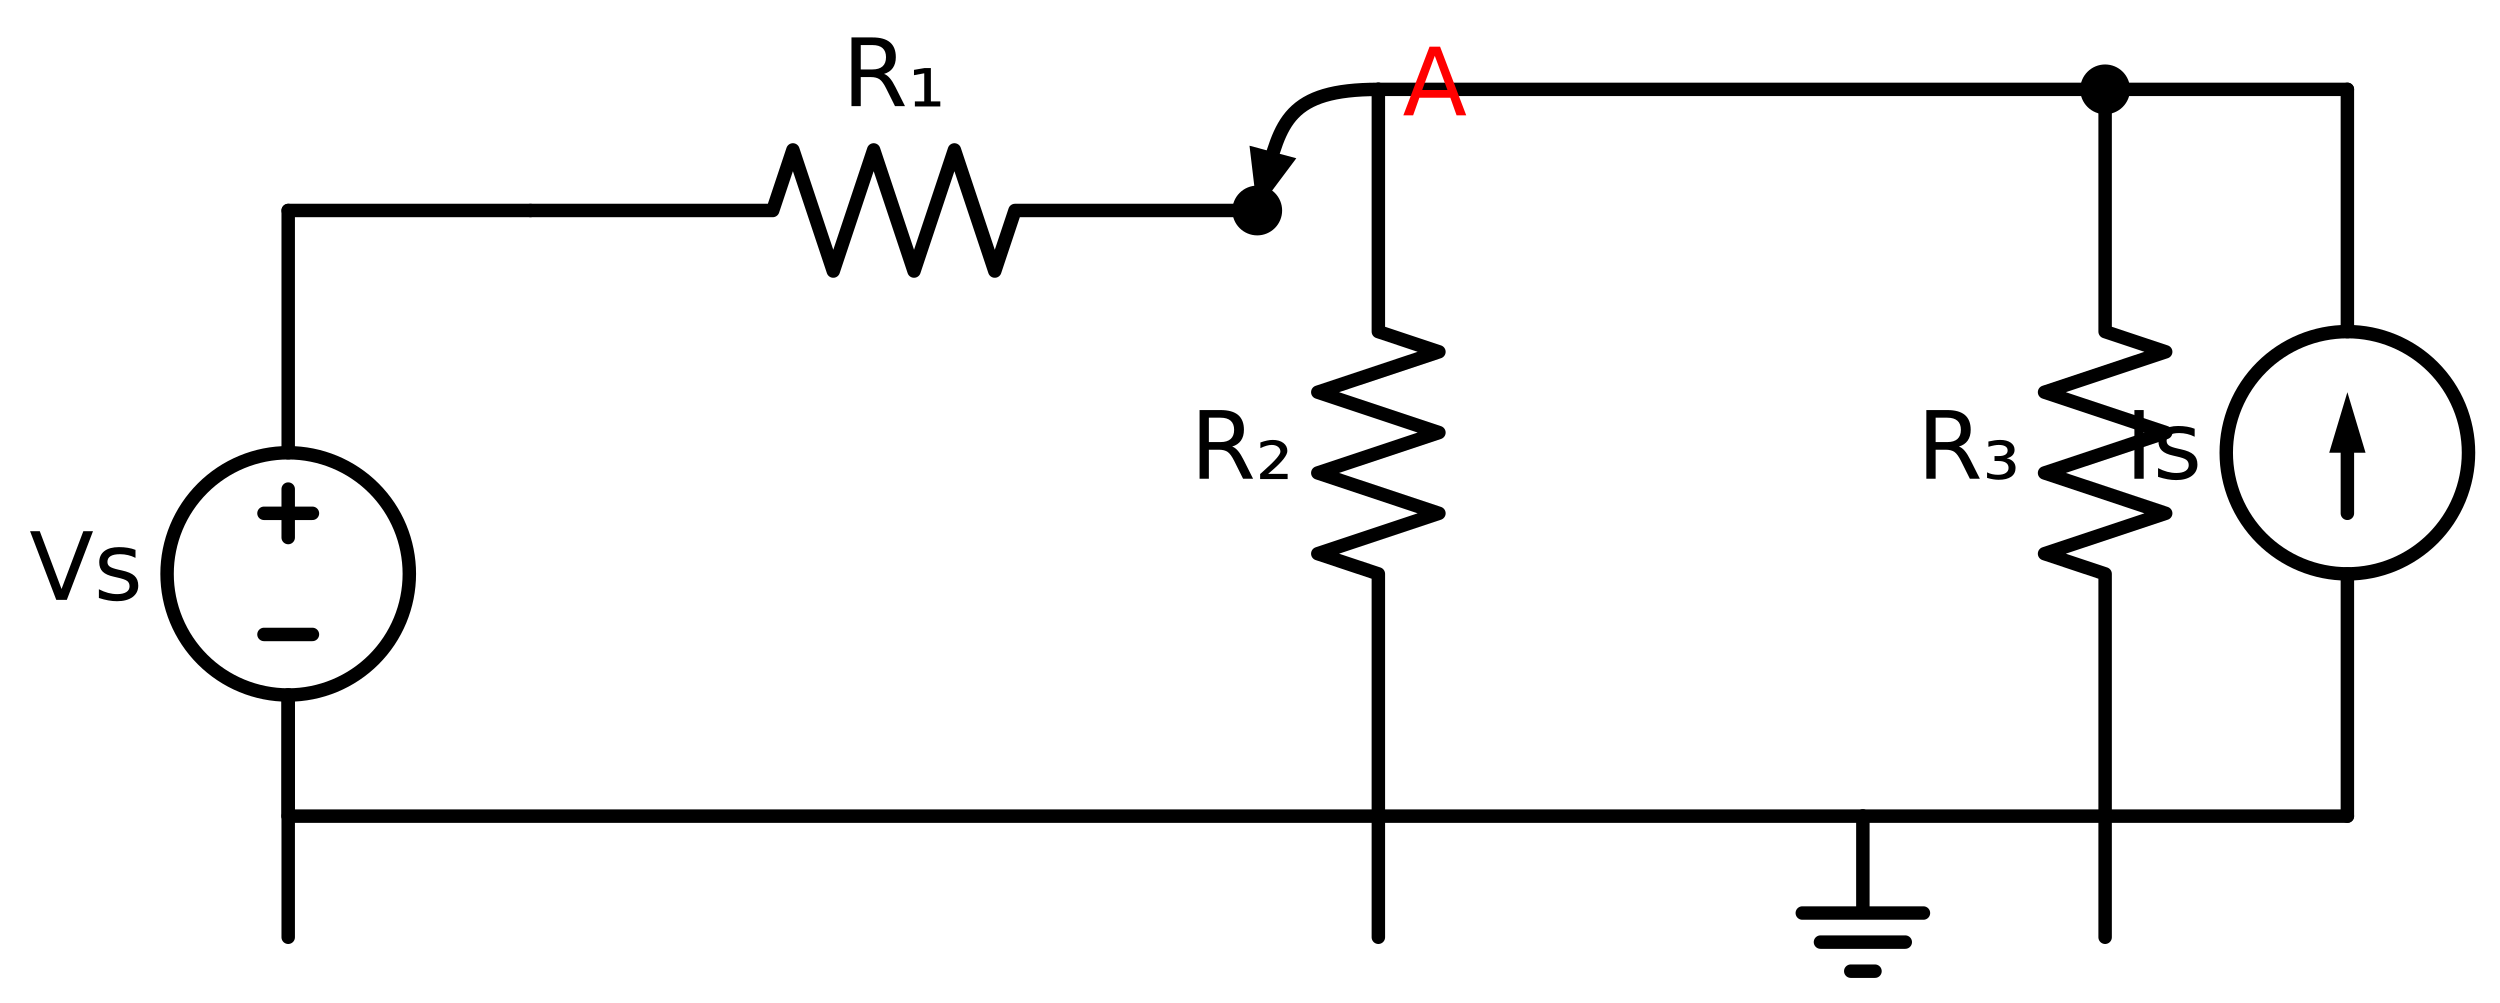
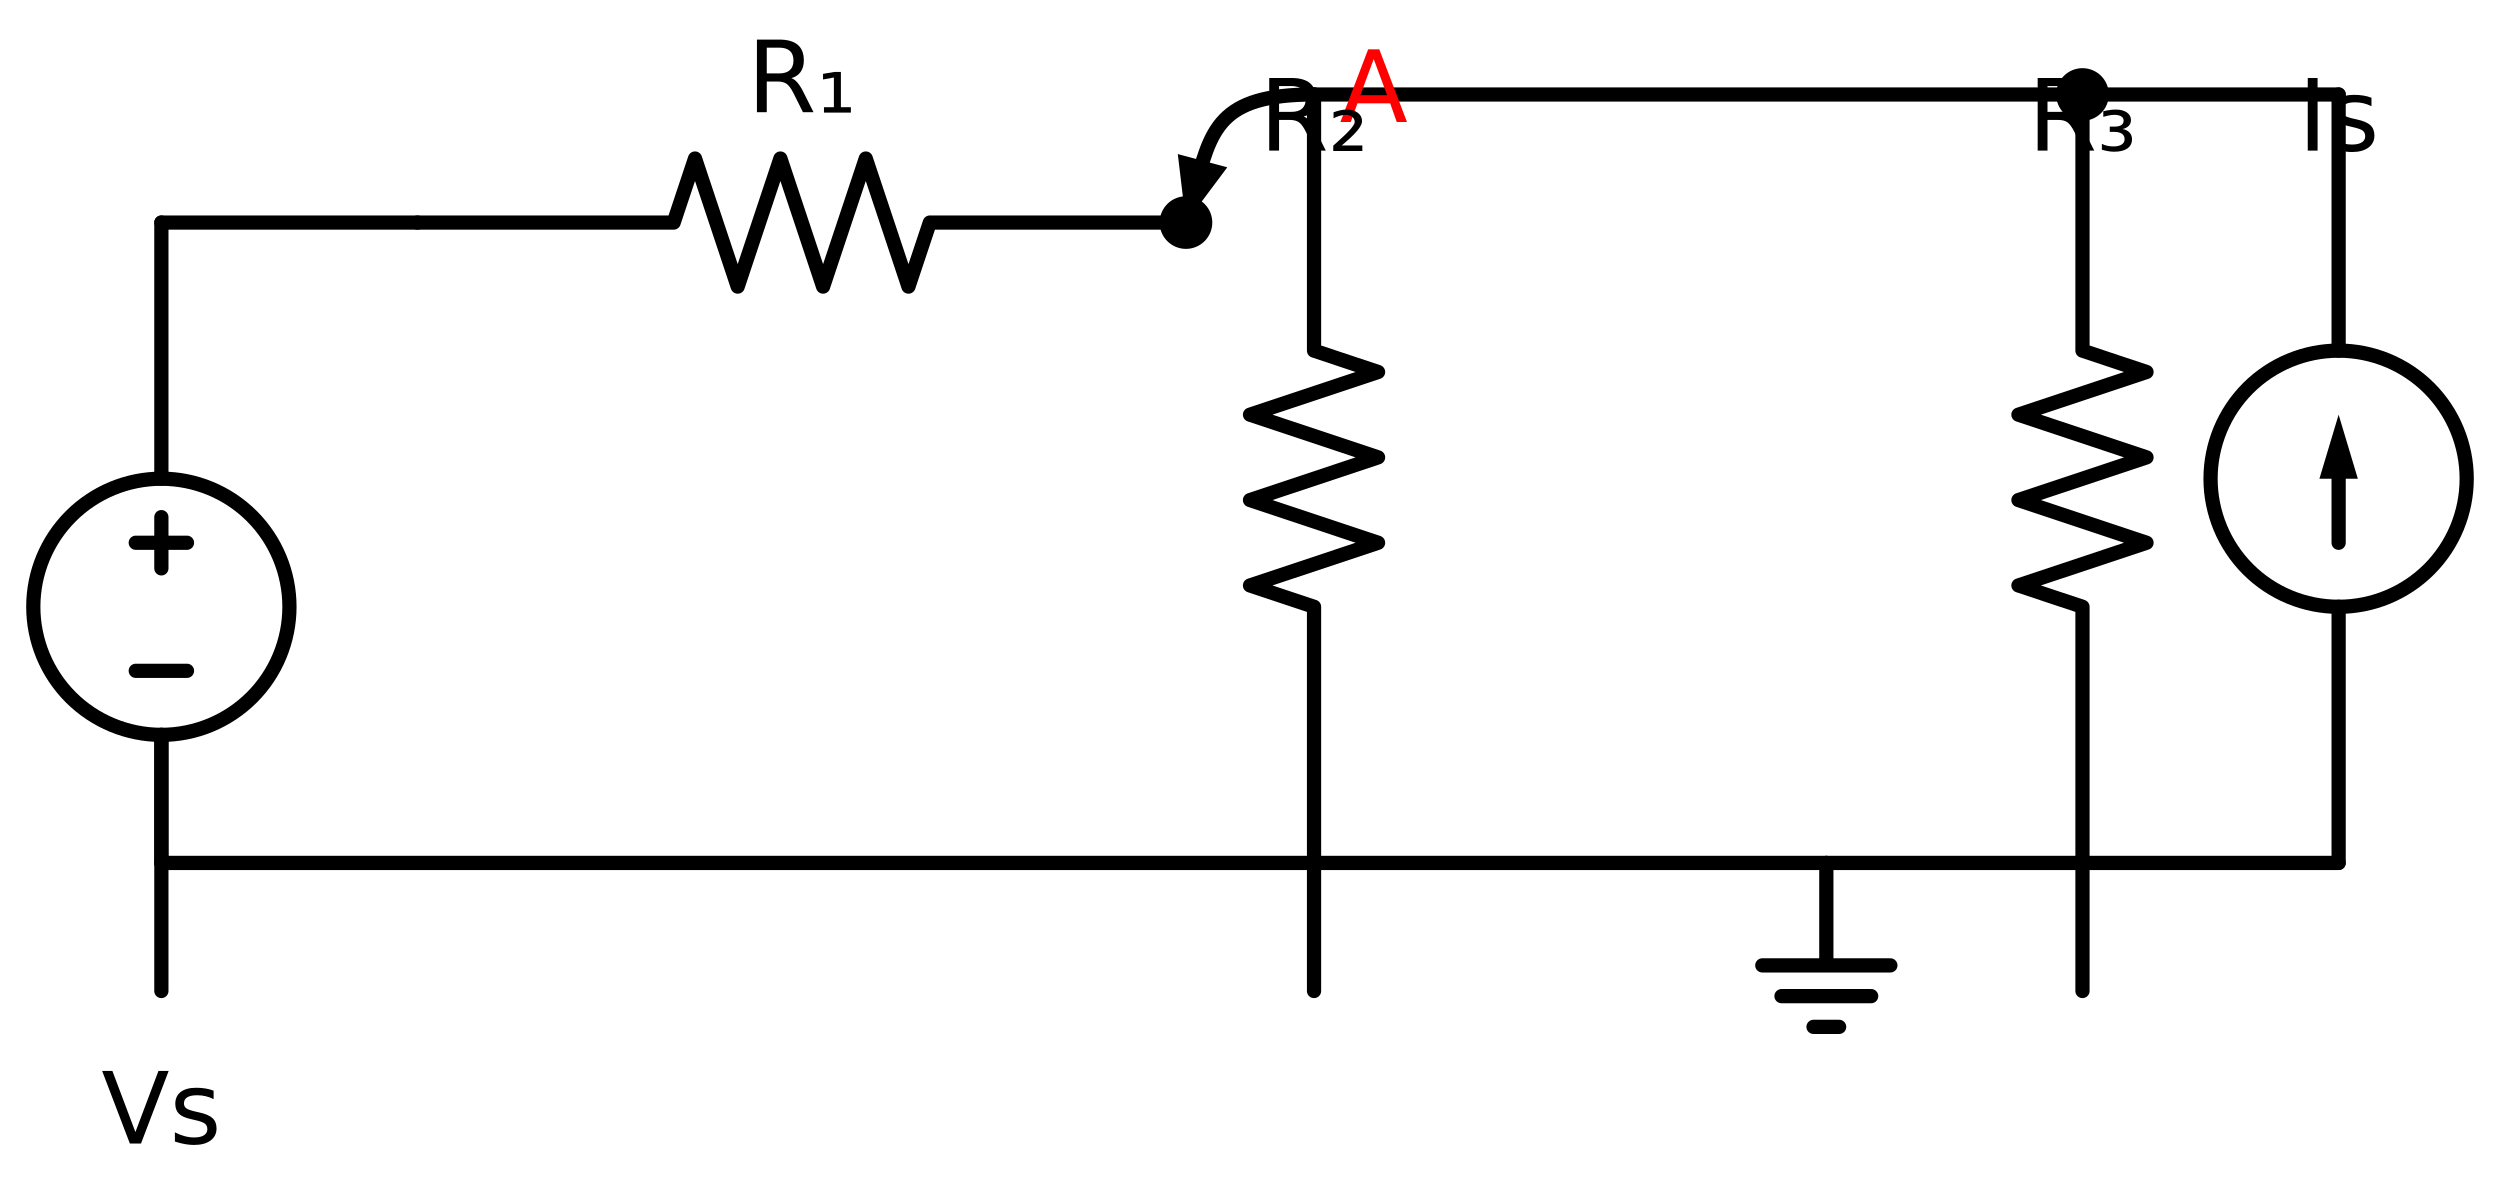
- <svg xmlns="http://www.w3.org/2000/svg" xmlns:xlink="http://www.w3.org/1999/xlink" width="371.508pt" height="149pt" viewBox="0 0 371.508 149" version="1.1">
+ <svg xmlns="http://www.w3.org/2000/svg" xmlns:xlink="http://www.w3.org/1999/xlink" width="351.36pt" height="168.76pt" viewBox="0 0 351.36 168.76" version="1.1">
  <defs>
    <style type="text/css">*{stroke-linejoin: round; stroke-linecap: butt}</style>
  </defs>
  <g id="figure_1">
    <g id="patch_1">
-       <path d="M 0 149  L 371.508 149  L 371.508 0  L 0 0  L 0 149  z " style="fill: none" />
+       <path d="M 0 168.76  L 351.36 168.76  L 351.36 0  L 0 0  L 0 168.76  z " style="fill: none" />
    </g>
    <g id="axes_1">
      <g id="patch_2">
-         <path d="M 42.828 103.28  C 47.602 103.28 52.18 101.383 55.556 98.008  C 58.931 94.632 60.828 90.054 60.828 85.28  C 60.828 80.506 58.931 75.928 55.556 72.552  C 52.18 69.177 47.602 67.28 42.828 67.28  C 38.054 67.28 33.476 69.177 30.1 72.552  C 26.725 75.928 24.828 80.506 24.828 85.28  C 24.828 90.054 26.725 94.632 30.1 98.008  C 33.476 101.383 38.054 103.28 42.828 103.28  L 42.828 103.28  z " clip-path="url(#p9f58a7503f)" style="fill: none; stroke: #000000; stroke-width: 2; stroke-linejoin: miter" />
+         <path d="M 22.68 103.28  C 27.454 103.28 32.032 101.383 35.408 98.008  C 38.783 94.632 40.68 90.054 40.68 85.28  C 40.68 80.506 38.783 75.928 35.408 72.552  C 32.032 69.177 27.454 67.28 22.68 67.28  C 17.906 67.28 13.328 69.177 9.952 72.552  C 6.577 75.928 4.68 80.506 4.68 85.28  C 4.68 90.054 6.577 94.632 9.952 98.008  C 13.328 101.383 17.906 103.28 22.68 103.28  L 22.68 103.28  z " clip-path="url(#p4bbc7d5056)" style="fill: none; stroke: #000000; stroke-width: 2; stroke-linejoin: miter" />
      </g>
      <g id="patch_3">
-         <path d="M 187.993 26.933  C 190.322 18.24 191.328 13.28 204.828 13.28  " clip-path="url(#p9f58a7503f)" style="fill: none; stroke: #000000; stroke-width: 2; stroke-linejoin: miter; stroke-linecap: round" />
+         <path d="M 167.845 26.933  C 170.174 18.24 171.18 13.28 184.68 13.28  " clip-path="url(#p4bbc7d5056)" style="fill: none; stroke: #000000; stroke-width: 2; stroke-linejoin: miter; stroke-linecap: round" />
      </g>
      <g id="patch_4">
-         <path d="M 192.635 23.518  L 186.828 31.28  L 185.68 21.655  z " clip-path="url(#p9f58a7503f)" />
+         <path d="M 172.487 23.518  L 166.68 31.28  L 165.532 21.655  z " clip-path="url(#p4bbc7d5056)" />
      </g>
      <g id="patch_5">
-         <path d="M 348.828 85.28  C 353.602 85.28 358.18 83.383 361.556 80.008  C 364.931 76.632 366.828 72.054 366.828 67.28  C 366.828 62.506 364.931 57.928 361.556 54.552  C 358.18 51.177 353.602 49.28 348.828 49.28  C 344.054 49.28 339.476 51.177 336.1 54.552  C 332.725 57.928 330.828 62.506 330.828 67.28  C 330.828 72.054 332.725 76.632 336.1 80.008  C 339.476 83.383 344.054 85.28 348.828 85.28  L 348.828 85.28  z " clip-path="url(#p9f58a7503f)" style="fill: none; stroke: #000000; stroke-width: 2; stroke-linejoin: miter" />
+         <path d="M 328.68 85.28  C 333.454 85.28 338.032 83.383 341.408 80.008  C 344.783 76.632 346.68 72.054 346.68 67.28  C 346.68 62.506 344.783 57.928 341.408 54.552  C 338.032 51.177 333.454 49.28 328.68 49.28  C 323.906 49.28 319.328 51.177 315.952 54.552  C 312.577 57.928 310.68 62.506 310.68 67.28  C 310.68 72.054 312.577 76.632 315.952 80.008  C 319.328 83.383 323.906 85.28 328.68 85.28  L 328.68 85.28  z " clip-path="url(#p4bbc7d5056)" style="fill: none; stroke: #000000; stroke-width: 2; stroke-linejoin: miter" />
      </g>
      <g id="line2d_1">
-         <path d="M 42.828 139.28  L 42.828 103.28  L 42.828 103.28  M 42.828 67.28  L 42.828 67.28  L 42.828 31.28  " clip-path="url(#p9f58a7503f)" style="fill: none; stroke: #000000; stroke-width: 2; stroke-linecap: round" />
+         <path d="M 22.68 139.28  L 22.68 103.28  L 22.68 103.28  M 22.68 67.28  L 22.68 67.28  L 22.68 31.28  " clip-path="url(#p4bbc7d5056)" style="fill: none; stroke: #000000; stroke-width: 2; stroke-linecap: round" />
      </g>
      <g id="line2d_2">
-         <path d="M 46.428 94.28  L 39.228 94.28  " clip-path="url(#p9f58a7503f)" style="fill: none; stroke: #000000; stroke-width: 2; stroke-linecap: round" />
+         <path d="M 26.28 94.28  L 19.08 94.28  " clip-path="url(#p4bbc7d5056)" style="fill: none; stroke: #000000; stroke-width: 2; stroke-linecap: round" />
      </g>
      <g id="line2d_3">
-         <path d="M 42.828 79.88  L 42.828 72.68  " clip-path="url(#p9f58a7503f)" style="fill: none; stroke: #000000; stroke-width: 2; stroke-linecap: round" />
+         <path d="M 22.68 79.88  L 22.68 72.68  " clip-path="url(#p4bbc7d5056)" style="fill: none; stroke: #000000; stroke-width: 2; stroke-linecap: round" />
      </g>
      <g id="line2d_4">
-         <path d="M 46.428 76.28  L 39.228 76.28  " clip-path="url(#p9f58a7503f)" style="fill: none; stroke: #000000; stroke-width: 2; stroke-linecap: round" />
+         <path d="M 26.28 76.28  L 19.08 76.28  " clip-path="url(#p4bbc7d5056)" style="fill: none; stroke: #000000; stroke-width: 2; stroke-linecap: round" />
      </g>
      <g id="line2d_5">
-         <path d="M 42.828 31.28  L 60.828 31.28  L 78.828 31.28  " clip-path="url(#p9f58a7503f)" style="fill: none; stroke: #000000; stroke-width: 2; stroke-linecap: round" />
+         <path d="M 22.68 31.28  L 40.68 31.28  L 58.68 31.28  " clip-path="url(#p4bbc7d5056)" style="fill: none; stroke: #000000; stroke-width: 2; stroke-linecap: round" />
      </g>
      <g id="line2d_6">
-         <path d="M 78.828 31.28  L 114.828 31.28  L 117.828 22.28  L 123.828 40.28  L 129.828 22.28  L 135.828 40.28  L 141.828 22.28  L 147.828 40.28  L 150.828 31.28  L 186.828 31.28  " clip-path="url(#p9f58a7503f)" style="fill: none; stroke: #000000; stroke-width: 2; stroke-linecap: round" />
+         <path d="M 58.68 31.28  L 94.68 31.28  L 97.68 22.28  L 103.68 40.28  L 109.68 22.28  L 115.68 40.28  L 121.68 22.28  L 127.68 40.28  L 130.68 31.28  L 166.68 31.28  " clip-path="url(#p4bbc7d5056)" style="fill: none; stroke: #000000; stroke-width: 2; stroke-linecap: round" />
      </g>
      <g id="line2d_7">
-         <path d="M 204.828 13.28  L 204.828 49.28  L 213.828 52.28  L 195.828 58.28  L 213.828 64.28  L 195.828 70.28  L 213.828 76.28  L 195.828 82.28  L 204.828 85.28  L 204.828 121.28  " clip-path="url(#p9f58a7503f)" style="fill: none; stroke: #000000; stroke-width: 2; stroke-linecap: round" />
+         <path d="M 184.68 13.28  L 184.68 49.28  L 193.68 52.28  L 175.68 58.28  L 193.68 64.28  L 175.68 70.28  L 193.68 76.28  L 175.68 82.28  L 184.68 85.28  L 184.68 121.28  " clip-path="url(#p4bbc7d5056)" style="fill: none; stroke: #000000; stroke-width: 2; stroke-linecap: round" />
      </g>
      <g id="line2d_8">
-         <path d="M 204.828 121.28  L 204.828 130.28  L 204.828 139.28  " clip-path="url(#p9f58a7503f)" style="fill: none; stroke: #000000; stroke-width: 2; stroke-linecap: round" />
+         <path d="M 184.68 121.28  L 184.68 130.28  L 184.68 139.28  " clip-path="url(#p4bbc7d5056)" style="fill: none; stroke: #000000; stroke-width: 2; stroke-linecap: round" />
      </g>
      <g id="line2d_9">
-         <path d="M 204.828 13.28  L 258.828 13.28  L 312.828 13.28  " clip-path="url(#p9f58a7503f)" style="fill: none; stroke: #000000; stroke-width: 2; stroke-linecap: round" />
+         <path d="M 184.68 13.28  L 238.68 13.28  L 292.68 13.28  " clip-path="url(#p4bbc7d5056)" style="fill: none; stroke: #000000; stroke-width: 2; stroke-linecap: round" />
      </g>
      <g id="line2d_10">
-         <path d="M 312.828 13.28  L 312.828 49.28  L 321.828 52.28  L 303.828 58.28  L 321.828 64.28  L 303.828 70.28  L 321.828 76.28  L 303.828 82.28  L 312.828 85.28  L 312.828 121.28  " clip-path="url(#p9f58a7503f)" style="fill: none; stroke: #000000; stroke-width: 2; stroke-linecap: round" />
+         <path d="M 292.68 13.28  L 292.68 49.28  L 301.68 52.28  L 283.68 58.28  L 301.68 64.28  L 283.68 70.28  L 301.68 76.28  L 283.68 82.28  L 292.68 85.28  L 292.68 121.28  " clip-path="url(#p4bbc7d5056)" style="fill: none; stroke: #000000; stroke-width: 2; stroke-linecap: round" />
      </g>
      <g id="line2d_11">
-         <path d="M 312.828 121.28  L 312.828 130.28  L 312.828 139.28  " clip-path="url(#p9f58a7503f)" style="fill: none; stroke: #000000; stroke-width: 2; stroke-linecap: round" />
+         <path d="M 292.68 121.28  L 292.68 130.28  L 292.68 139.28  " clip-path="url(#p4bbc7d5056)" style="fill: none; stroke: #000000; stroke-width: 2; stroke-linecap: round" />
      </g>
      <g id="line2d_12">
-         <path d="M 312.828 13.28  L 330.828 13.28  L 348.828 13.28  " clip-path="url(#p9f58a7503f)" style="fill: none; stroke: #000000; stroke-width: 2; stroke-linecap: round" />
+         <path d="M 292.68 13.28  L 310.68 13.28  L 328.68 13.28  " clip-path="url(#p4bbc7d5056)" style="fill: none; stroke: #000000; stroke-width: 2; stroke-linecap: round" />
      </g>
      <g id="line2d_13">
-         <path d="M 348.828 13.28  L 348.828 49.28  L 348.828 49.28  M 348.828 85.28  L 348.828 85.28  L 348.828 121.28  " clip-path="url(#p9f58a7503f)" style="fill: none; stroke: #000000; stroke-width: 2; stroke-linecap: round" />
+         <path d="M 328.68 13.28  L 328.68 49.28  L 328.68 49.28  M 328.68 85.28  L 328.68 85.28  L 328.68 121.28  " clip-path="url(#p4bbc7d5056)" style="fill: none; stroke: #000000; stroke-width: 2; stroke-linecap: round" />
      </g>
      <g id="line2d_14">
-         <path d="M 348.828 67.28  L 348.828 76.28  " clip-path="url(#p9f58a7503f)" style="fill: none; stroke: #000000; stroke-width: 2; stroke-linecap: round" />
+         <path d="M 328.68 67.28  L 328.68 76.28  " clip-path="url(#p4bbc7d5056)" style="fill: none; stroke: #000000; stroke-width: 2; stroke-linecap: round" />
      </g>
      <g id="patch_6">
-         <path d="M 346.128 67.28  L 348.828 58.28  L 351.528 67.28  z " clip-path="url(#p9f58a7503f)" />
+         <path d="M 325.98 67.28  L 328.68 58.28  L 331.38 67.28  z " clip-path="url(#p4bbc7d5056)" />
      </g>
      <g id="line2d_15">
-         <path d="M 348.828 121.28  L 312.828 121.28  L 276.828 121.28  " clip-path="url(#p9f58a7503f)" style="fill: none; stroke: #000000; stroke-width: 2; stroke-linecap: round" />
+         <path d="M 328.68 121.28  L 292.68 121.28  L 256.68 121.28  " clip-path="url(#p4bbc7d5056)" style="fill: none; stroke: #000000; stroke-width: 2; stroke-linecap: round" />
      </g>
      <g id="line2d_16">
-         <path d="M 276.828 121.28  L 276.828 135.68  L 267.828 135.68  L 285.828 135.68  M 270.528 140  L 283.128 140  M 275.028 144.32  L 278.628 144.32  " clip-path="url(#p9f58a7503f)" style="fill: none; stroke: #000000; stroke-width: 2; stroke-linecap: round" />
+         <path d="M 256.68 121.28  L 256.68 135.68  L 247.68 135.68  L 265.68 135.68  M 250.38 140  L 262.98 140  M 254.88 144.32  L 258.48 144.32  " clip-path="url(#p4bbc7d5056)" style="fill: none; stroke: #000000; stroke-width: 2; stroke-linecap: round" />
      </g>
      <g id="line2d_17">
-         <path d="M 276.828 121.28  L 159.828 121.28  L 42.828 121.28  " clip-path="url(#p9f58a7503f)" style="fill: none; stroke: #000000; stroke-width: 2; stroke-linecap: round" />
+         <path d="M 256.68 121.28  L 139.68 121.28  L 22.68 121.28  " clip-path="url(#p4bbc7d5056)" style="fill: none; stroke: #000000; stroke-width: 2; stroke-linecap: round" />
      </g>
      <g id="line2d_18">
-         <path d="M 42.828 121.28  L 42.828 112.28  L 42.828 103.28  " clip-path="url(#p9f58a7503f)" style="fill: none; stroke: #000000; stroke-width: 2; stroke-linecap: round" />
+         <path d="M 22.68 121.28  L 22.68 112.28  L 22.68 103.28  " clip-path="url(#p4bbc7d5056)" style="fill: none; stroke: #000000; stroke-width: 2; stroke-linecap: round" />
      </g>
      <g id="text_1">
-         <g transform="translate(4.358 89.14312) scale(0.14 -0.14)">
+         <g transform="translate(14.245 160.7178) scale(0.14 -0.14)">
          <defs>
            <path id="DejaVuSans-56" d="M 1831 0  L 50 4666  L 709 4666  L 2188 738  L 3669 4666  L 4325 4666  L 2547 0  L 1831 0  z " transform="scale(0.015625)" />
            <path id="DejaVuSans-73" d="M 2834 3397  L 2834 2853  Q 2591 2978 2328 3040  Q 2066 3103 1784 3103  Q 1356 3103 1142 2972  Q 928 2841 928 2578  Q 928 2378 1081 2264  Q 1234 2150 1697 2047  L 1894 2003  Q 2506 1872 2764 1633  Q 3022 1394 3022 966  Q 3022 478 2636 193  Q 2250 -91 1575 -91  Q 1294 -91 989 -36  Q 684 19 347 128  L 347 722  Q 666 556 975 473  Q 1284 391 1588 391  Q 1994 391 2212 530  Q 2431 669 2431 922  Q 2431 1156 2273 1281  Q 2116 1406 1581 1522  L 1381 1569  Q 847 1681 609 1914  Q 372 2147 372 2553  Q 372 3047 722 3315  Q 1072 3584 1716 3584  Q 2034 3584 2315 3537  Q 2597 3491 2834 3397  z " transform="scale(0.015625)" />
          </defs>
          <use xlink:href="#DejaVuSans-56" />
          <use xlink:href="#DejaVuSans-73" transform="translate(68.4082 0)" />
        </g>
      </g>
      <g id="text_2">
-         <g transform="translate(125.1575 15.76844) scale(0.14 -0.14)">
+         <g transform="translate(105.0095 15.76844) scale(0.14 -0.14)">
          <defs>
            <path id="DejaVuSans-52" d="M 2841 2188  Q 3044 2119 3236 1894  Q 3428 1669 3622 1275  L 4263 0  L 3584 0  L 2988 1197  Q 2756 1666 2539 1819  Q 2322 1972 1947 1972  L 1259 1972  L 1259 0  L 628 0  L 628 4666  L 2053 4666  Q 2853 4666 3247 4331  Q 3641 3997 3641 3322  Q 3641 2881 3436 2590  Q 3231 2300 2841 2188  z M 1259 4147  L 1259 2491  L 2053 2491  Q 2509 2491 2742 2702  Q 2975 2913 2975 3322  Q 2975 3731 2742 3939  Q 2509 4147 2053 4147  L 1259 4147  z " transform="scale(0.015625)" />
            <path id="DejaVuSans-2081" d="M 488 319  L 1125 319  L 1125 2229  L 428 2101  L 428 2463  L 1147 2585  L 1575 2585  L 1575 319  L 2216 319  L 2216 -24  L 488 -24  L 488 319  z " transform="scale(0.015625)" />
          </defs>
          <use xlink:href="#DejaVuSans-52" />
          <use xlink:href="#DejaVuSans-2081" transform="translate(69.48242 0)" />
        </g>
      </g>
      <g id="text_3">
-         <g style="fill: #ff0000" transform="translate(208.428 17.14313) scale(0.14 -0.14)">
+         <g style="fill: #ff0000" transform="translate(188.28 17.14313) scale(0.14 -0.14)">
          <defs>
            <path id="DejaVuSans-41" d="M 2188 4044  L 1331 1722  L 3047 1722  L 2188 4044  z M 1831 4666  L 2547 4666  L 4325 0  L 3669 0  L 3244 1197  L 1141 1197  L 716 0  L 50 0  L 1831 4666  z " transform="scale(0.015625)" />
          </defs>
          <use xlink:href="#DejaVuSans-41" />
        </g>
      </g>
      <g id="text_4">
-         <g transform="translate(176.8871 71.14312) scale(0.14 -0.14)">
+         <g transform="translate(177.0095 21.16844) scale(0.14 -0.14)">
          <defs>
            <path id="DejaVuSans-2082" d="M 838 332  L 2163 332  L 2163 -24  L 294 -24  L 294 319  Q 400 416 597 591  Q 1672 1544 1672 1838  Q 1672 2044 1509 2170  Q 1347 2297 1081 2297  Q 919 2297 728 2242  Q 538 2188 313 2079  L 313 2463  Q 553 2551 761 2594  Q 969 2638 1147 2638  Q 1600 2638 1872 2432  Q 2144 2226 2144 1888  Q 2144 1454 1109 566  Q 934 416 838 332  z " transform="scale(0.015625)" />
          </defs>
          <use xlink:href="#DejaVuSans-52" />
          <use xlink:href="#DejaVuSans-2082" transform="translate(69.48242 0)" />
        </g>
      </g>
      <g id="text_5">
-         <g transform="translate(284.8871 71.14312) scale(0.14 -0.14)">
+         <g transform="translate(285.0095 21.16844) scale(0.14 -0.14)">
          <defs>
            <path id="DejaVuSans-2083" d="M 1638 1388  Q 1925 1332 2083 1161  Q 2241 991 2241 735  Q 2241 347 1944 138  Q 1647 -71 1094 -71  Q 916 -71 720 -38  Q 525 -6 306 57  L 306 435  Q 469 351 655 310  Q 841 269 1050 269  Q 1391 269 1578 392  Q 1766 516 1766 735  Q 1766 966 1592 1085  Q 1419 1204 1081 1204  L 813 1204  L 813 1541  L 1106 1541  Q 1400 1541 1551 1639  Q 1703 1738 1703 1926  Q 1703 2107 1547 2202  Q 1391 2297 1094 2297  Q 969 2297 809 2269  Q 650 2241 397 2169  L 397 2529  Q 625 2582 825 2610  Q 1025 2638 1197 2638  Q 1647 2638 1911 2453  Q 2175 2269 2175 1960  Q 2175 1744 2034 1594  Q 1894 1444 1638 1388  z " transform="scale(0.015625)" />
          </defs>
          <use xlink:href="#DejaVuSans-52" />
          <use xlink:href="#DejaVuSans-2083" transform="translate(69.48242 0)" />
        </g>
      </g>
      <g id="text_6">
-         <g transform="translate(315.8049 71.14312) scale(0.14 -0.14)">
+         <g transform="translate(322.9684 21.16844) scale(0.14 -0.14)">
          <defs>
            <path id="DejaVuSans-49" d="M 628 4666  L 1259 4666  L 1259 0  L 628 0  L 628 4666  z " transform="scale(0.015625)" />
          </defs>
          <use xlink:href="#DejaVuSans-49" />
          <use xlink:href="#DejaVuSans-73" transform="translate(29.49219 0)" />
        </g>
      </g>
      <g id="patch_7">
-         <path d="M 186.828 33.98  C 187.544 33.98 188.231 33.696 188.737 33.189  C 189.244 32.683 189.528 31.996 189.528 31.28  C 189.528 30.564 189.244 29.877 188.737 29.371  C 188.231 28.864 187.544 28.58 186.828 28.58  C 186.112 28.58 185.425 28.864 184.919 29.371  C 184.412 29.877 184.128 30.564 184.128 31.28  C 184.128 31.996 184.412 32.683 184.919 33.189  C 185.425 33.696 186.112 33.98 186.828 33.98  z " clip-path="url(#p9f58a7503f)" style="stroke: #000000; stroke-width: 2; stroke-linejoin: miter" />
+         <path d="M 166.68 33.98  C 167.396 33.98 168.083 33.696 168.589 33.189  C 169.096 32.683 169.38 31.996 169.38 31.28  C 169.38 30.564 169.096 29.877 168.589 29.371  C 168.083 28.864 167.396 28.58 166.68 28.58  C 165.964 28.58 165.277 28.864 164.771 29.371  C 164.264 29.877 163.98 30.564 163.98 31.28  C 163.98 31.996 164.264 32.683 164.771 33.189  C 165.277 33.696 165.964 33.98 166.68 33.98  z " clip-path="url(#p4bbc7d5056)" style="stroke: #000000; stroke-width: 2; stroke-linejoin: miter" />
      </g>
      <g id="patch_8">
-         <path d="M 312.828 15.98  C 313.544 15.98 314.231 15.696 314.737 15.189  C 315.244 14.683 315.528 13.996 315.528 13.28  C 315.528 12.564 315.244 11.877 314.737 11.371  C 314.231 10.864 313.544 10.58 312.828 10.58  C 312.112 10.58 311.425 10.864 310.919 11.371  C 310.412 11.877 310.128 12.564 310.128 13.28  C 310.128 13.996 310.412 14.683 310.919 15.189  C 311.425 15.696 312.112 15.98 312.828 15.98  z " clip-path="url(#p9f58a7503f)" style="stroke: #000000; stroke-width: 2; stroke-linejoin: miter" />
+         <path d="M 292.68 15.98  C 293.396 15.98 294.083 15.696 294.589 15.189  C 295.096 14.683 295.38 13.996 295.38 13.28  C 295.38 12.564 295.096 11.877 294.589 11.371  C 294.083 10.864 293.396 10.58 292.68 10.58  C 291.964 10.58 291.277 10.864 290.771 11.371  C 290.264 11.877 289.98 12.564 289.98 13.28  C 289.98 13.996 290.264 14.683 290.771 15.189  C 291.277 15.696 291.964 15.98 292.68 15.98  z " clip-path="url(#p4bbc7d5056)" style="stroke: #000000; stroke-width: 2; stroke-linejoin: miter" />
      </g>
    </g>
  </g>
  <defs>
-     <clipPath id="p9f58a7503f">
-       <rect x="0" y="-0" width="371.508" height="149" />
+     <clipPath id="p4bbc7d5056">
+       <rect x="0" y="-0" width="351.36" height="168.76" />
    </clipPath>
  </defs>
</svg>
